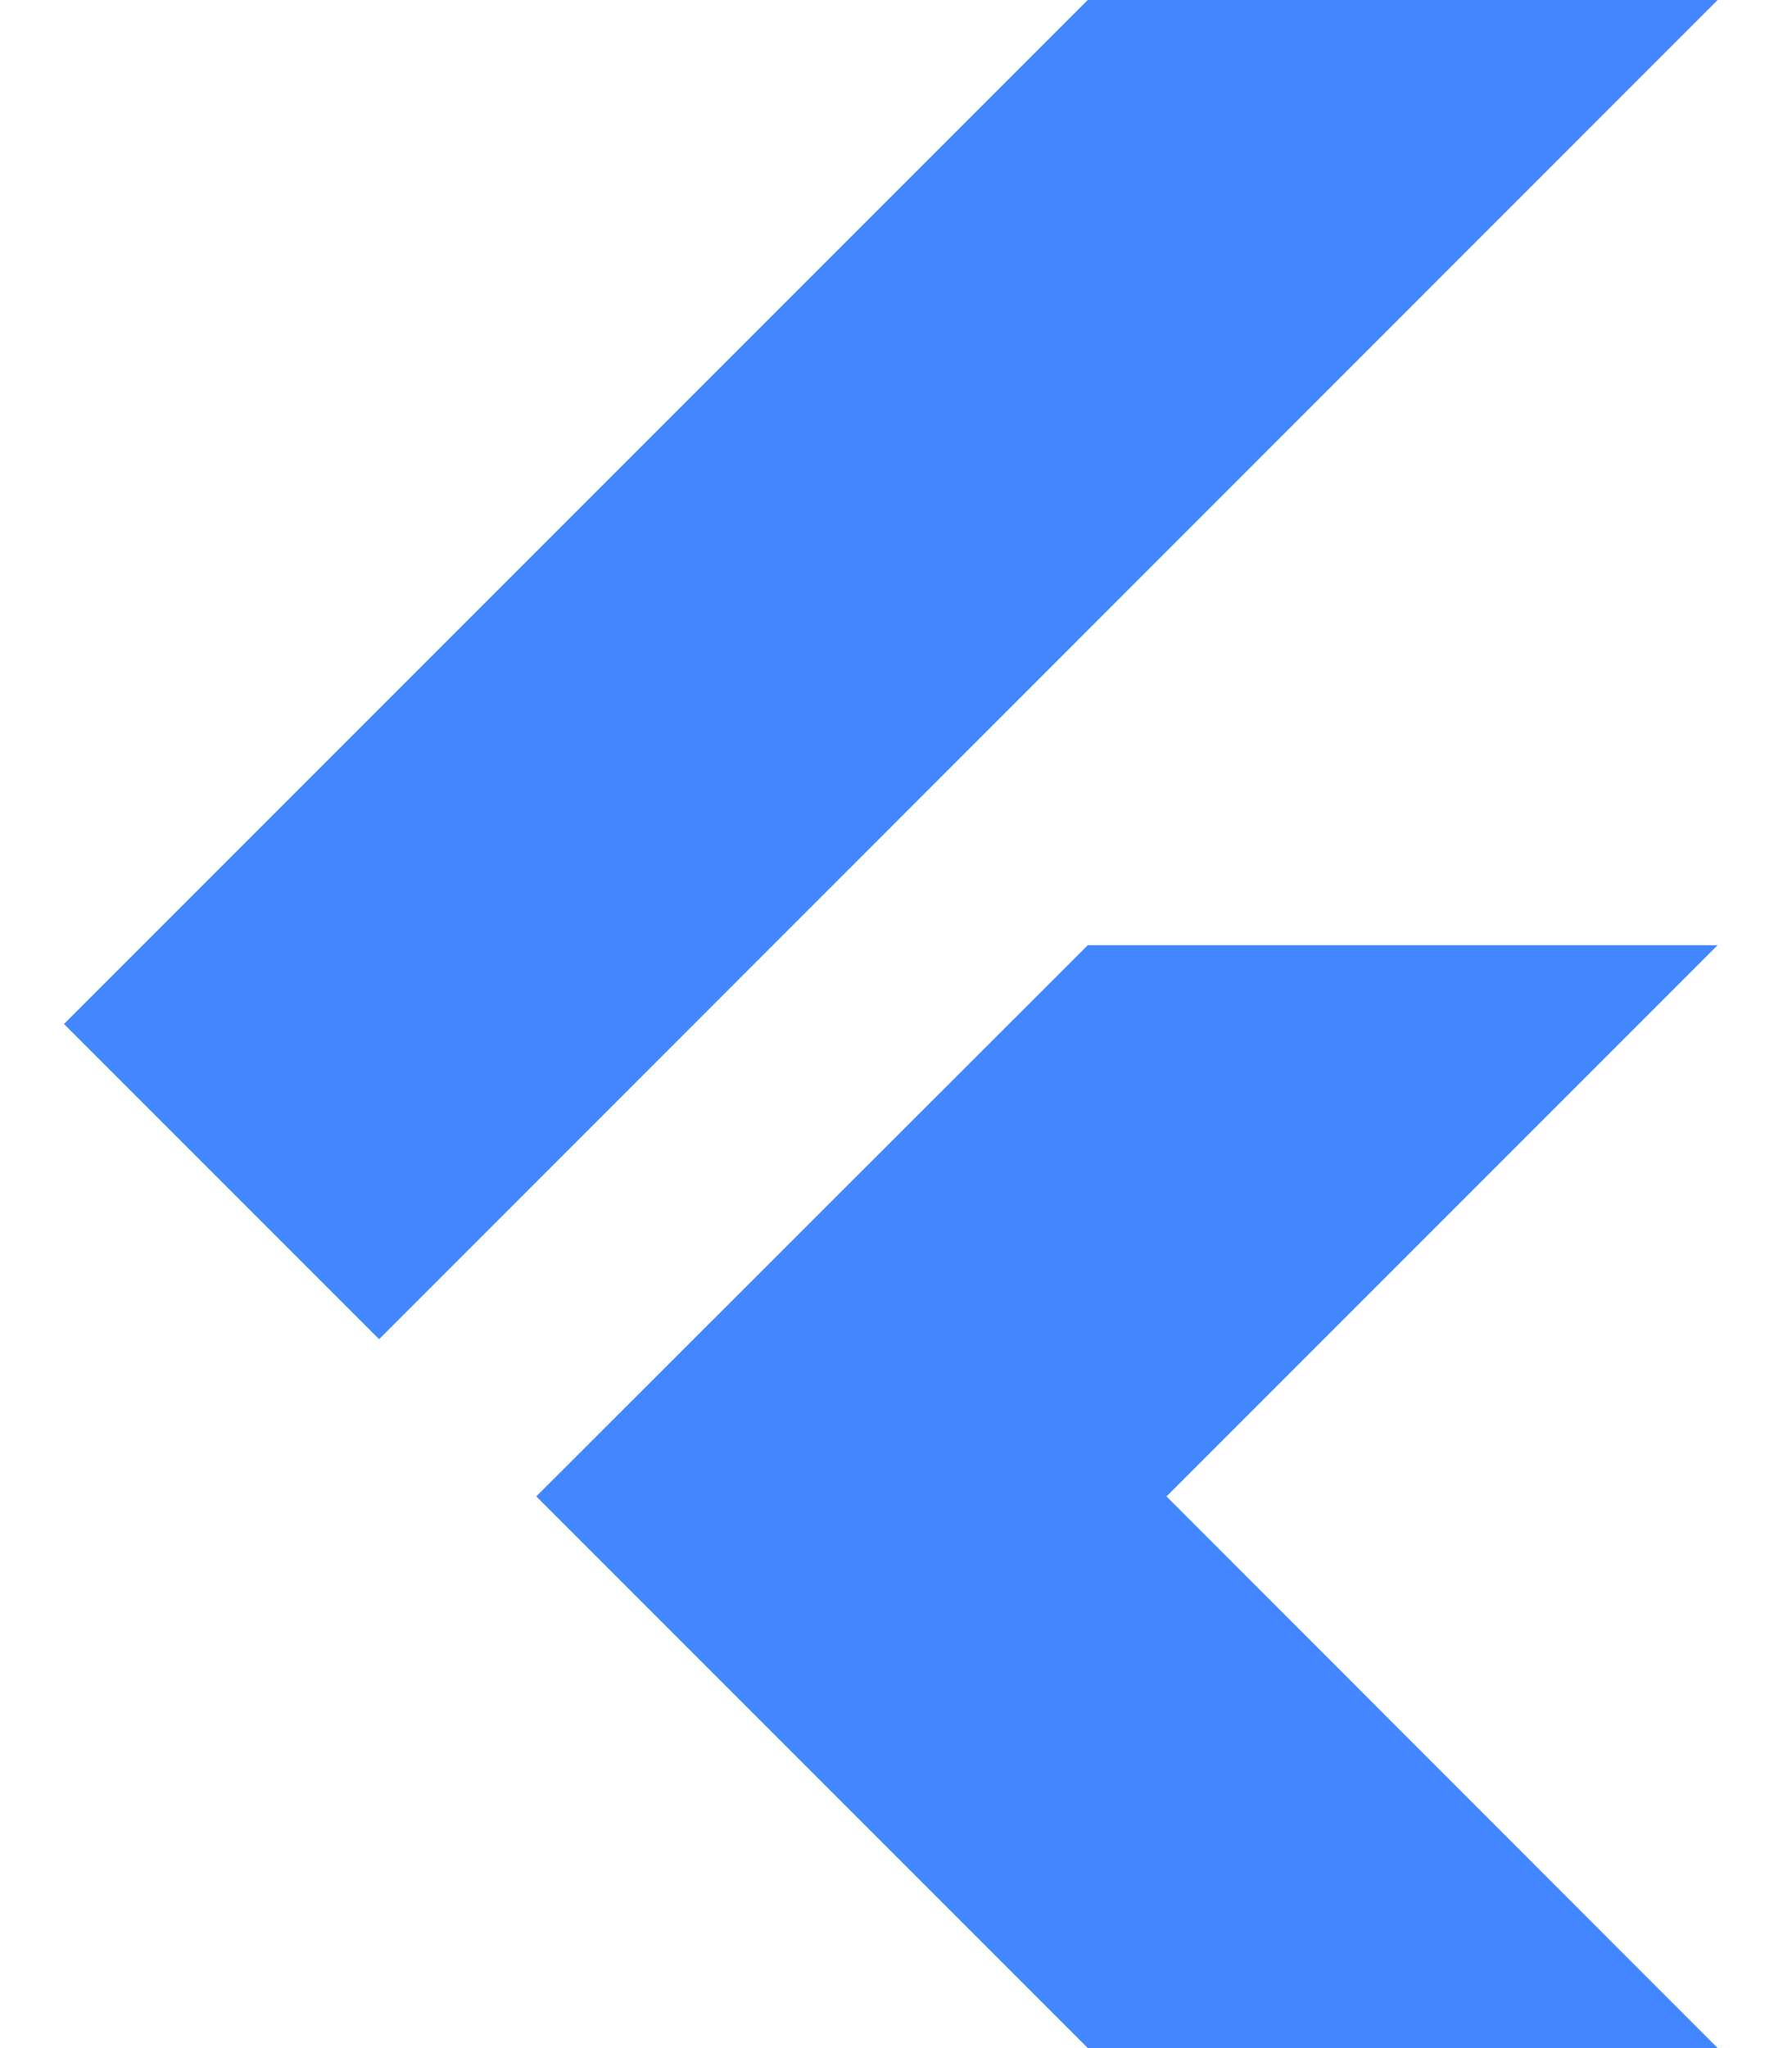
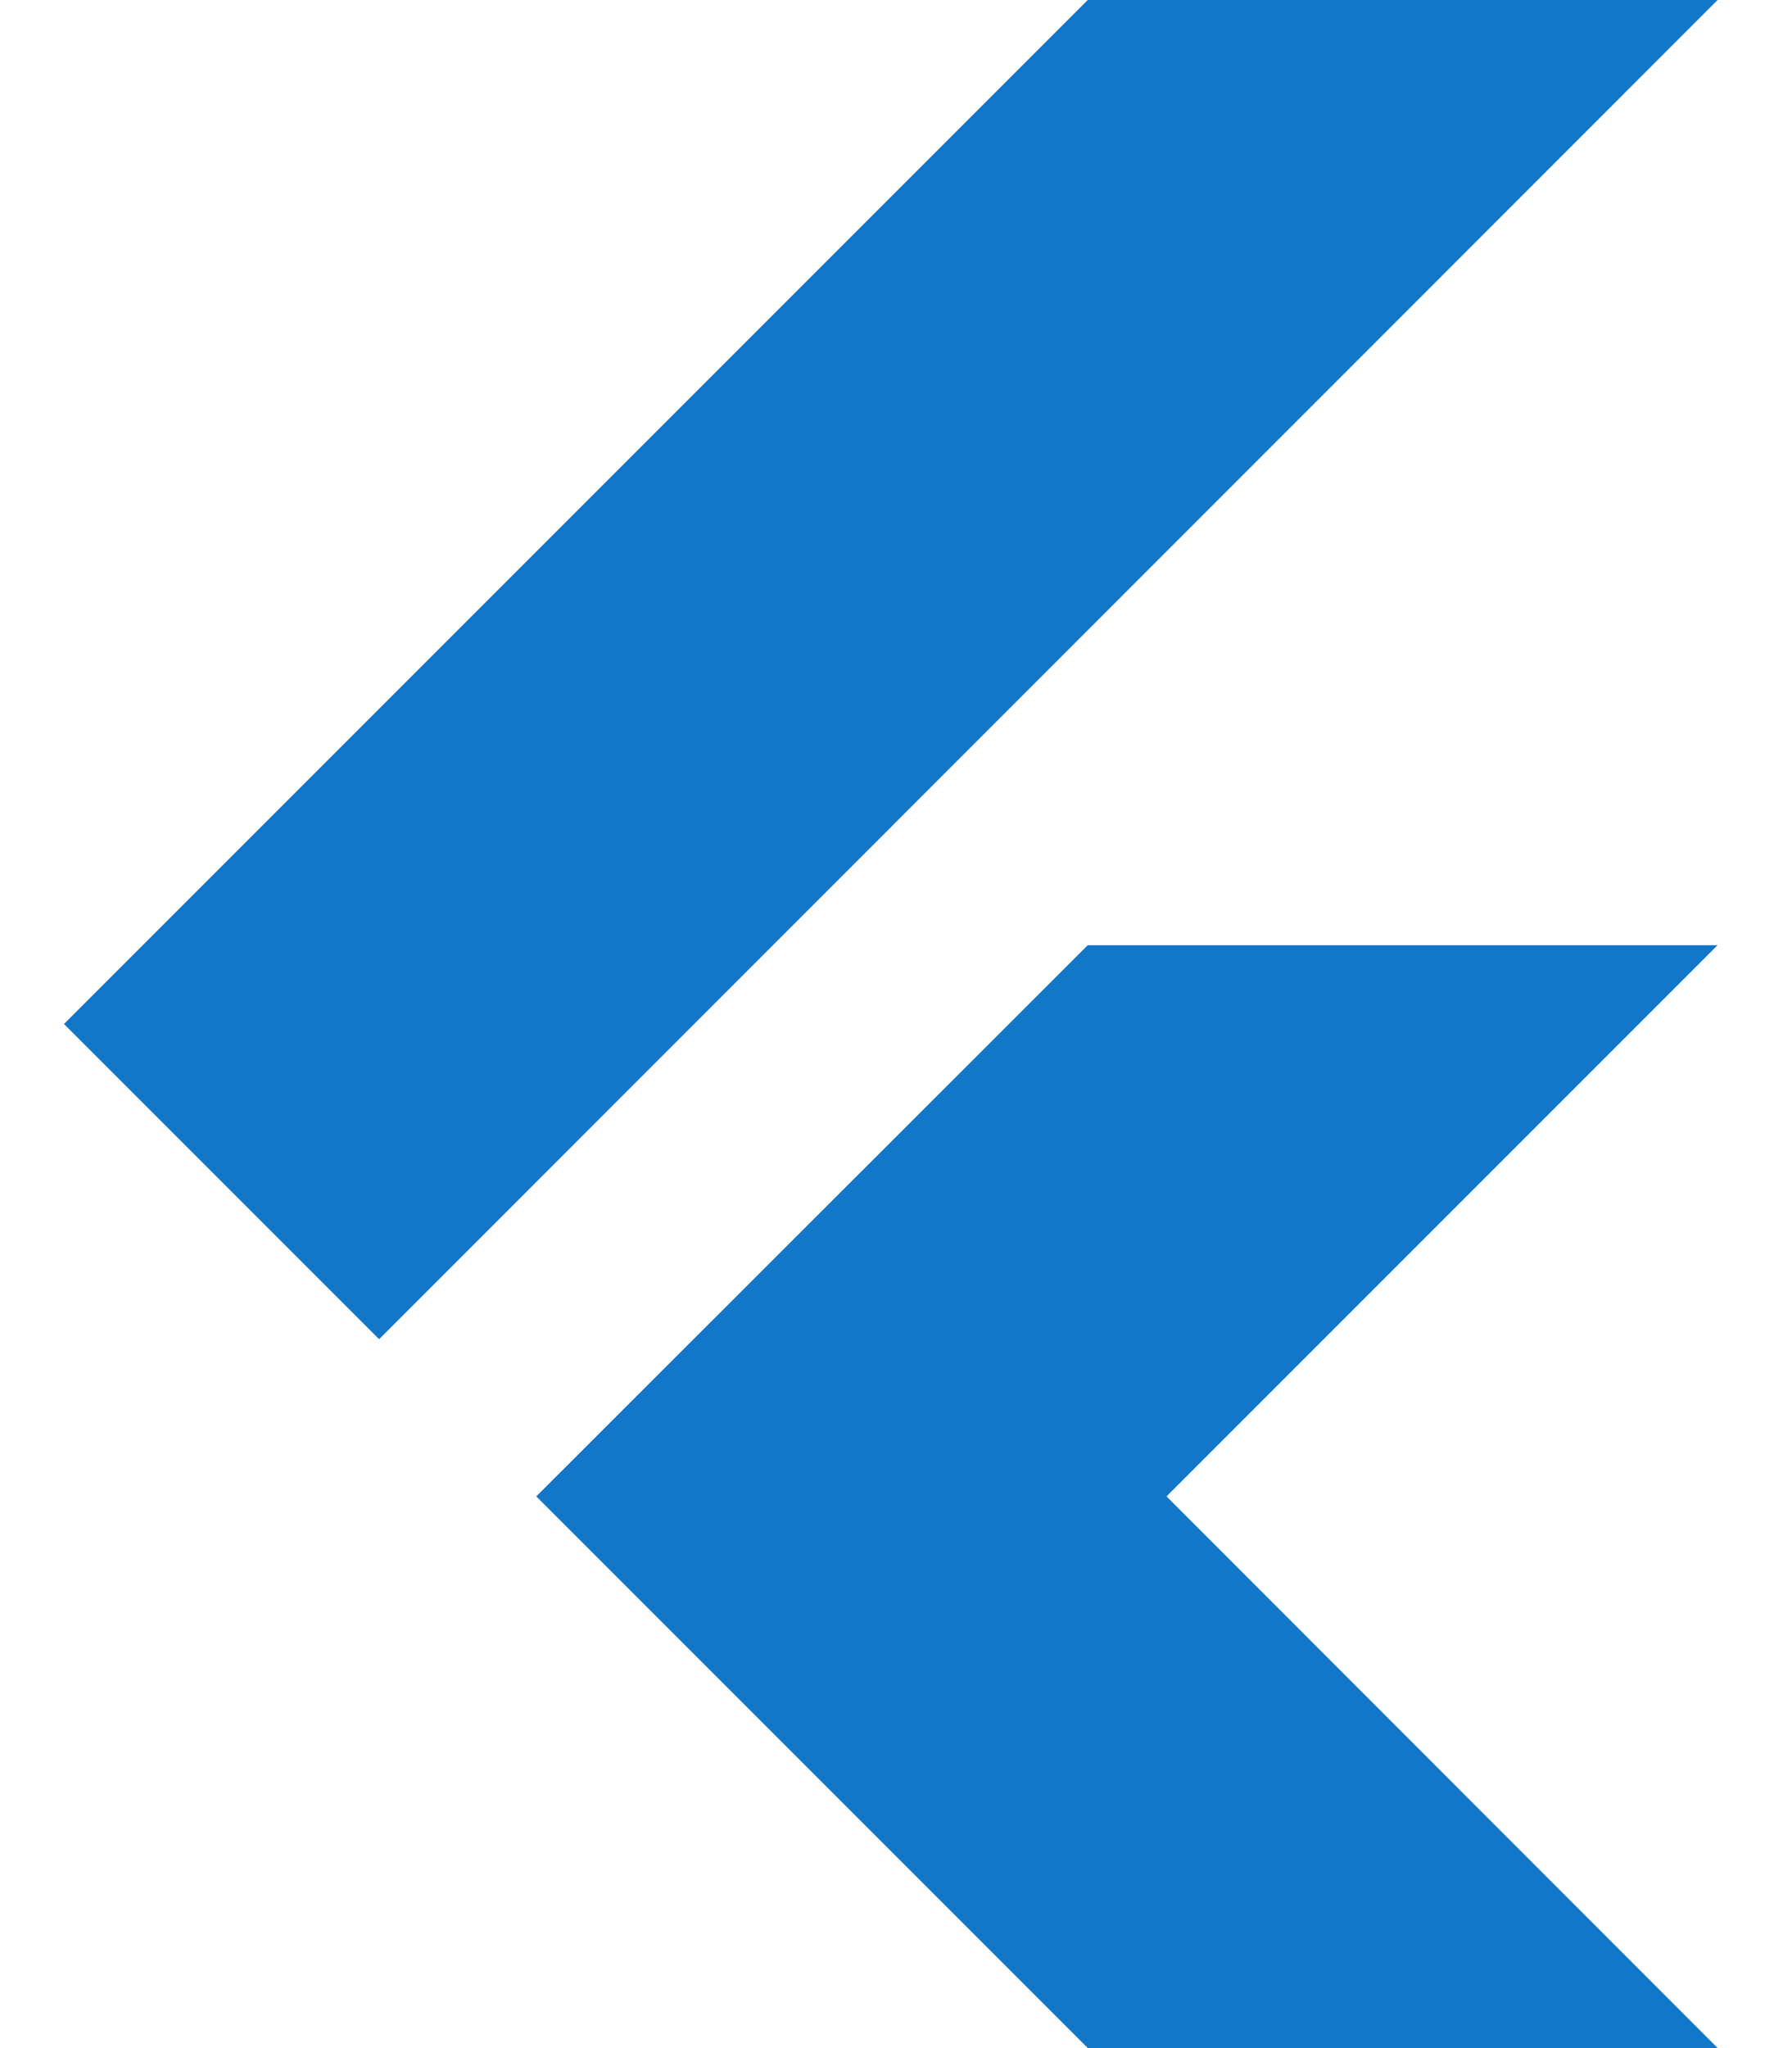
<svg xmlns="http://www.w3.org/2000/svg" viewBox="0 0 448 512">
-   <path fill="#4287ff" d="M429.5 236.3L291.7 374.1 429.5 512H272l-59.1-59.1-78.8-78.8L272 236.3H429.5zM272 0L16 256l78.8 78.8L429.5 0H272z" />
+   <path fill="#1377c9" d="M429.5 236.3L291.7 374.1 429.5 512H272l-59.1-59.1-78.8-78.8L272 236.3H429.5zM272 0L16 256l78.8 78.8L429.5 0H272z" />
</svg>
